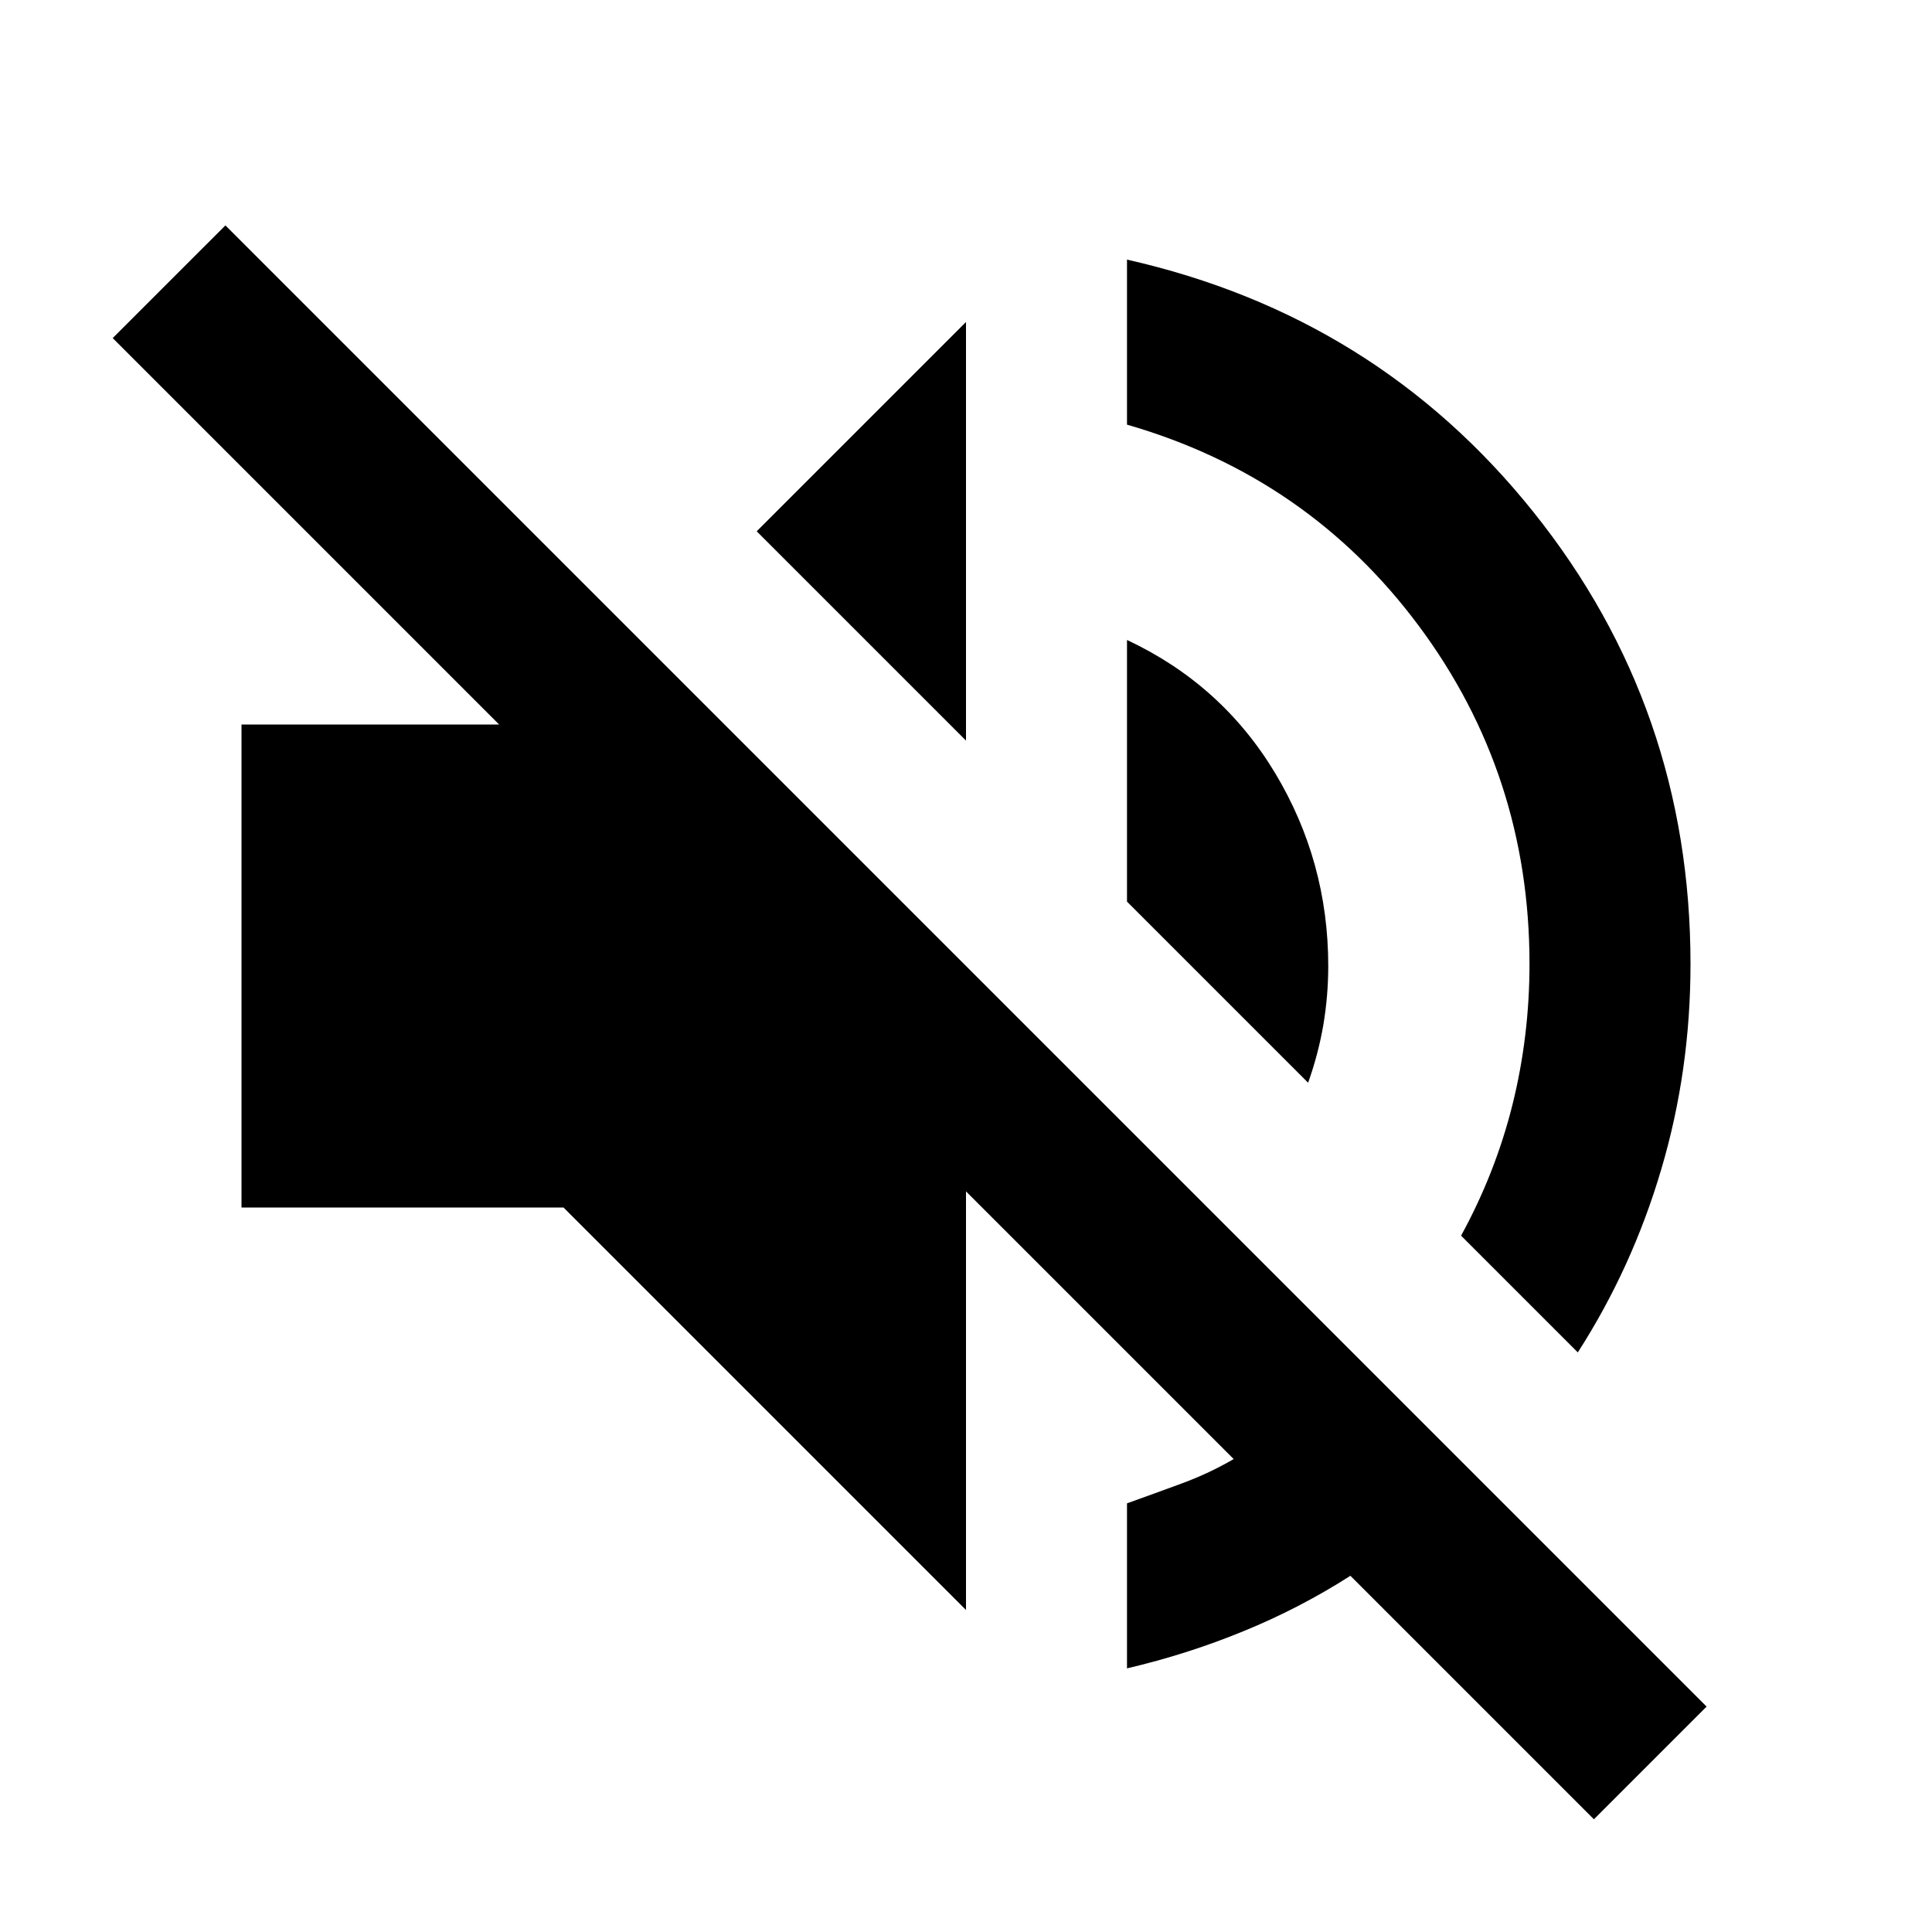
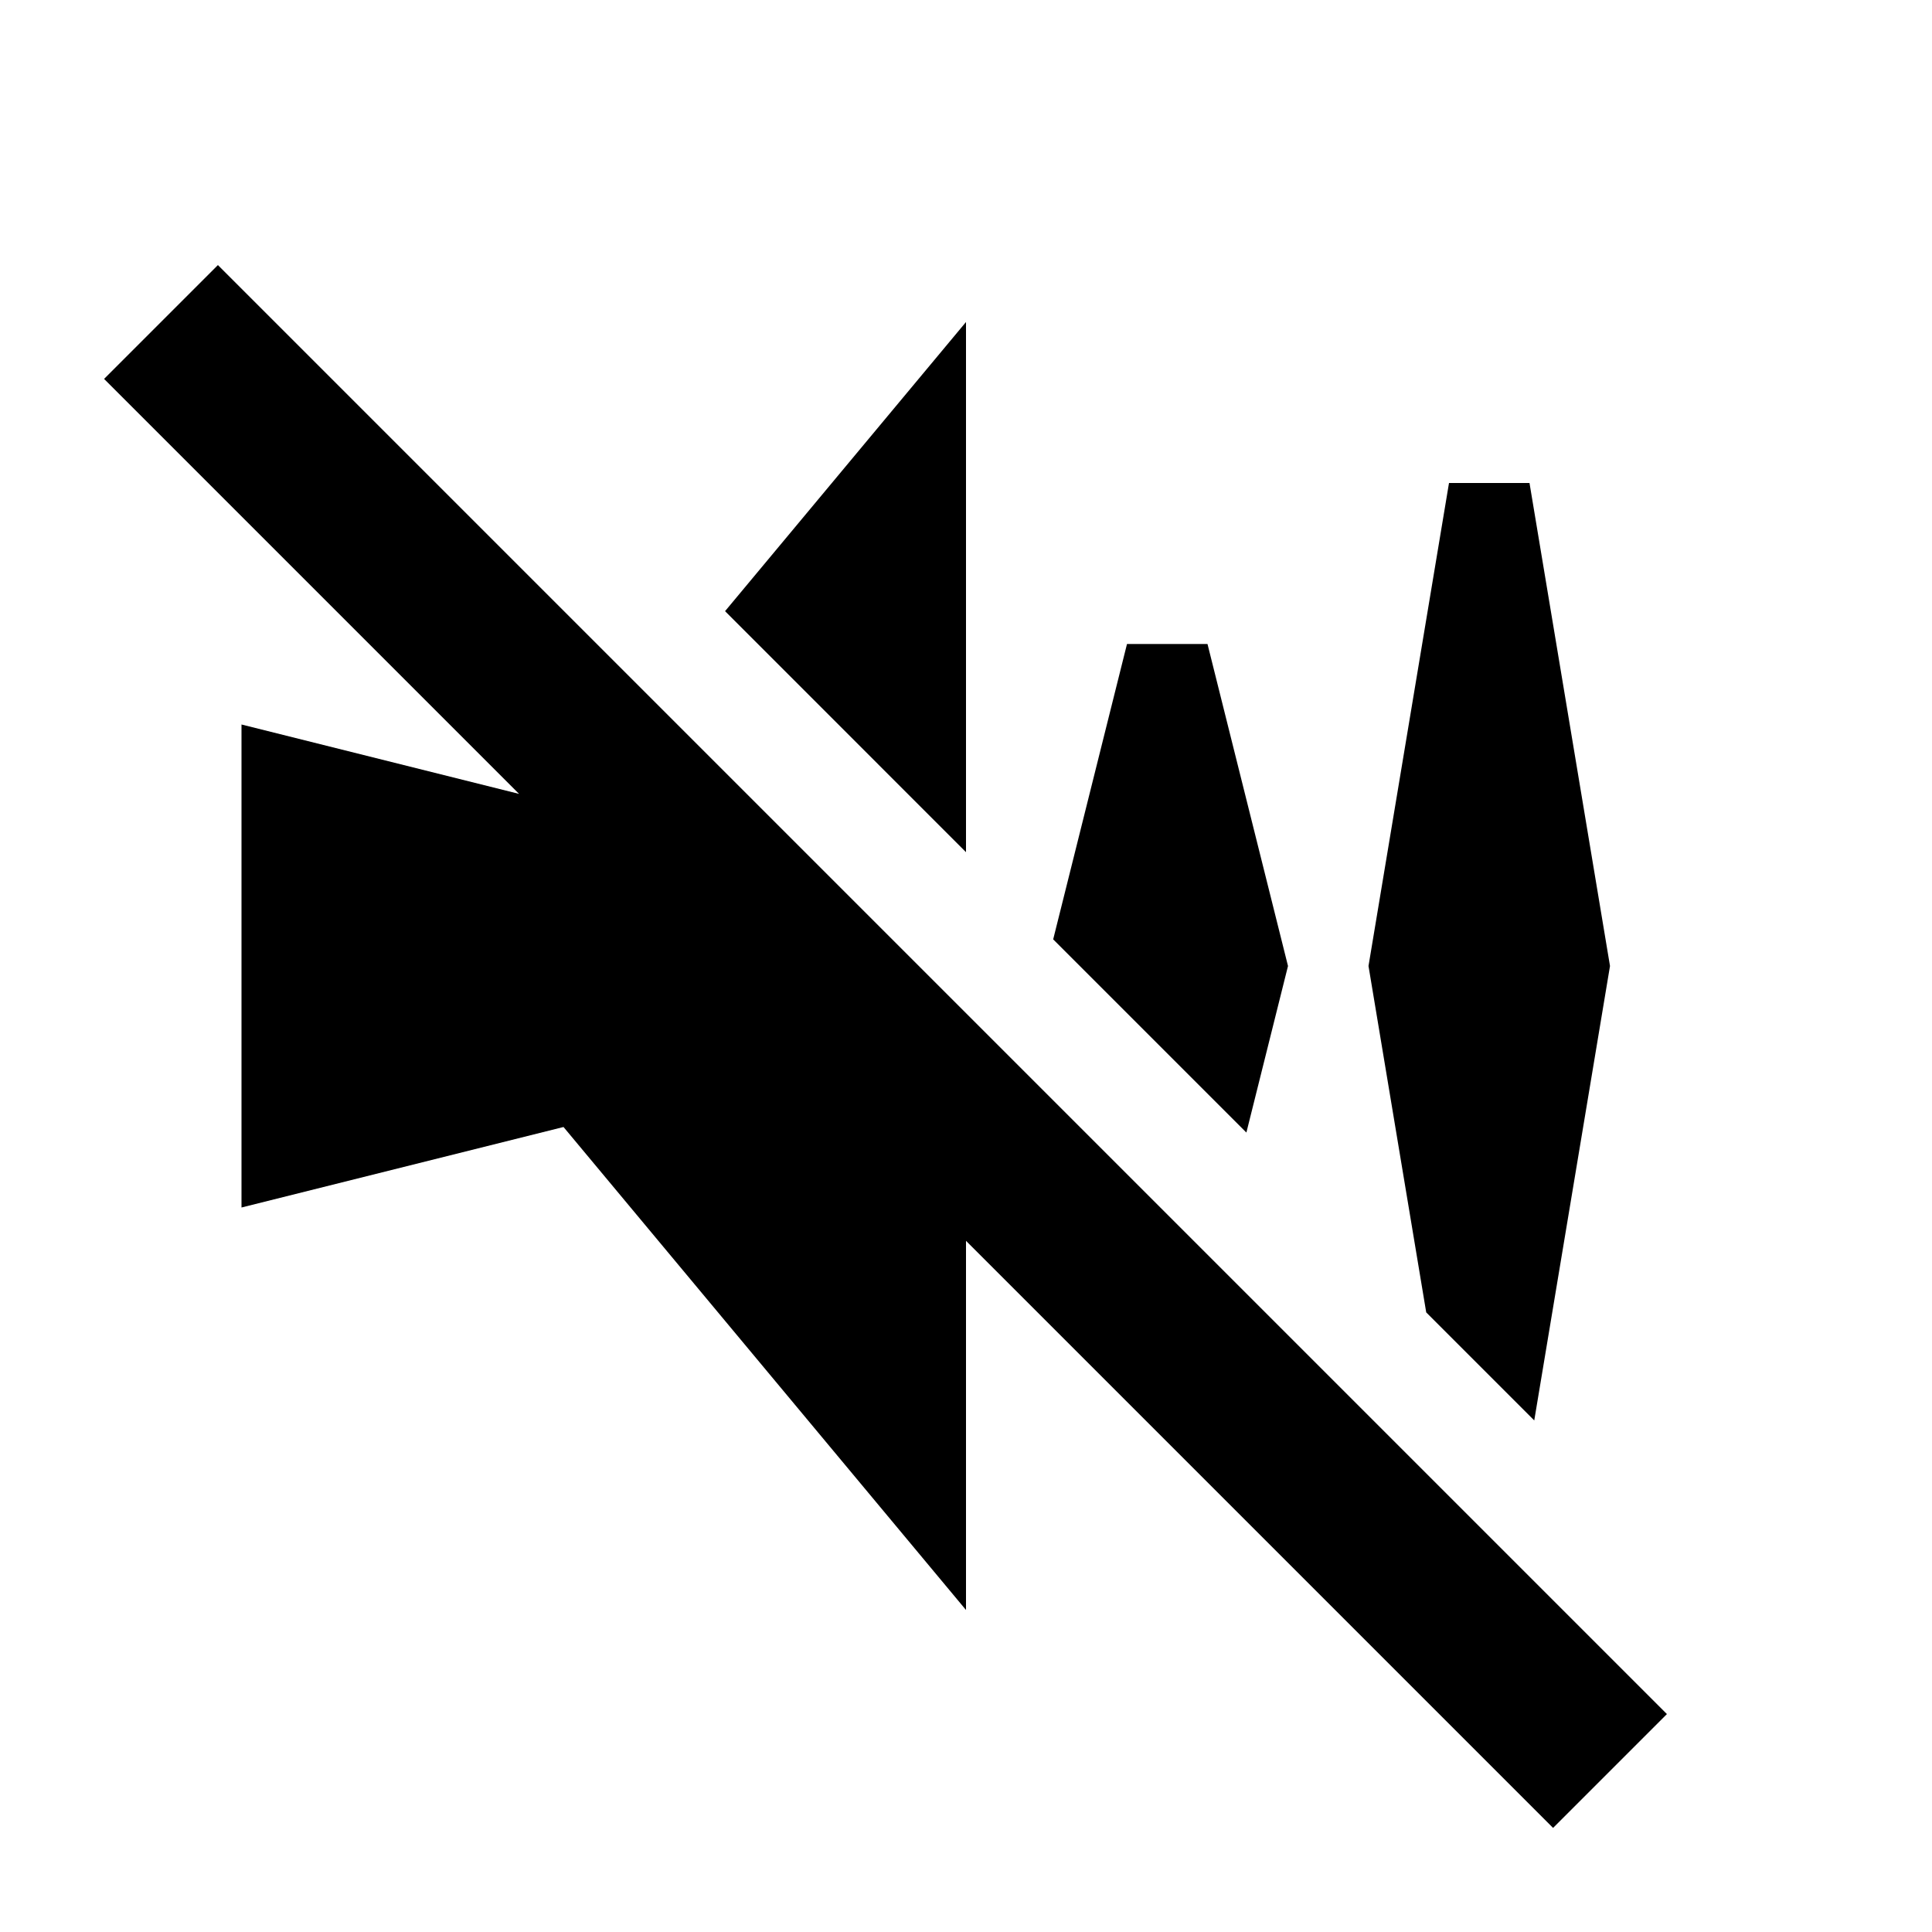
<svg xmlns="http://www.w3.org/2000/svg" width="24" height="24" viewBox="0 0 24 24" fill="none">
-   <path d="M19.8 22.6L16.775 19.575C16.358 19.842 15.917 20.071 15.45 20.262C14.983 20.454 14.5 20.608 14 20.725V18.675C14.233 18.592 14.463 18.508 14.688 18.425C14.912 18.342 15.125 18.242 15.325 18.125L12 14.8V20L7 15H3V9H6.2L1.4 4.2L2.8 2.8L21.2 21.2L19.8 22.6ZM19.6 16.8L18.15 15.35C18.433 14.833 18.646 14.292 18.788 13.725C18.929 13.158 19 12.575 19 11.975C19 10.408 18.542 9.008 17.625 7.775C16.708 6.542 15.5 5.708 14 5.275V3.225C16.067 3.692 17.75 4.737 19.05 6.362C20.35 7.987 21 9.858 21 11.975C21 12.858 20.879 13.708 20.637 14.525C20.396 15.342 20.05 16.1 19.6 16.8ZM16.25 13.45L14 11.2V7.95C14.783 8.317 15.396 8.867 15.838 9.6C16.279 10.333 16.5 11.133 16.5 12C16.5 12.25 16.479 12.496 16.438 12.738C16.396 12.979 16.333 13.217 16.25 13.45ZM12 9.2L9.4 6.6L12 4V9.2Z" fill="black" />
+   <path d="M12 15.414L19.293 22.707L20.707 21.293L2.707 3.293L1.293 4.707L6.448 9.862L3 9V15L7 14L12 20V15.414Z" fill="black" />
+   <path d="M9.007 7.592L12 10.586V4L9.007 7.592Z" fill="black" />
+   <path d="M20 12L19.059 17.645L17.717 16.303L17 12L18 6L19 6L20 12Z" fill="black" />
+   <path d="M13.083 11.669L14 8H15L16 12L15.483 14.069L13.083 11.669Z" fill="black" />
</svg>
